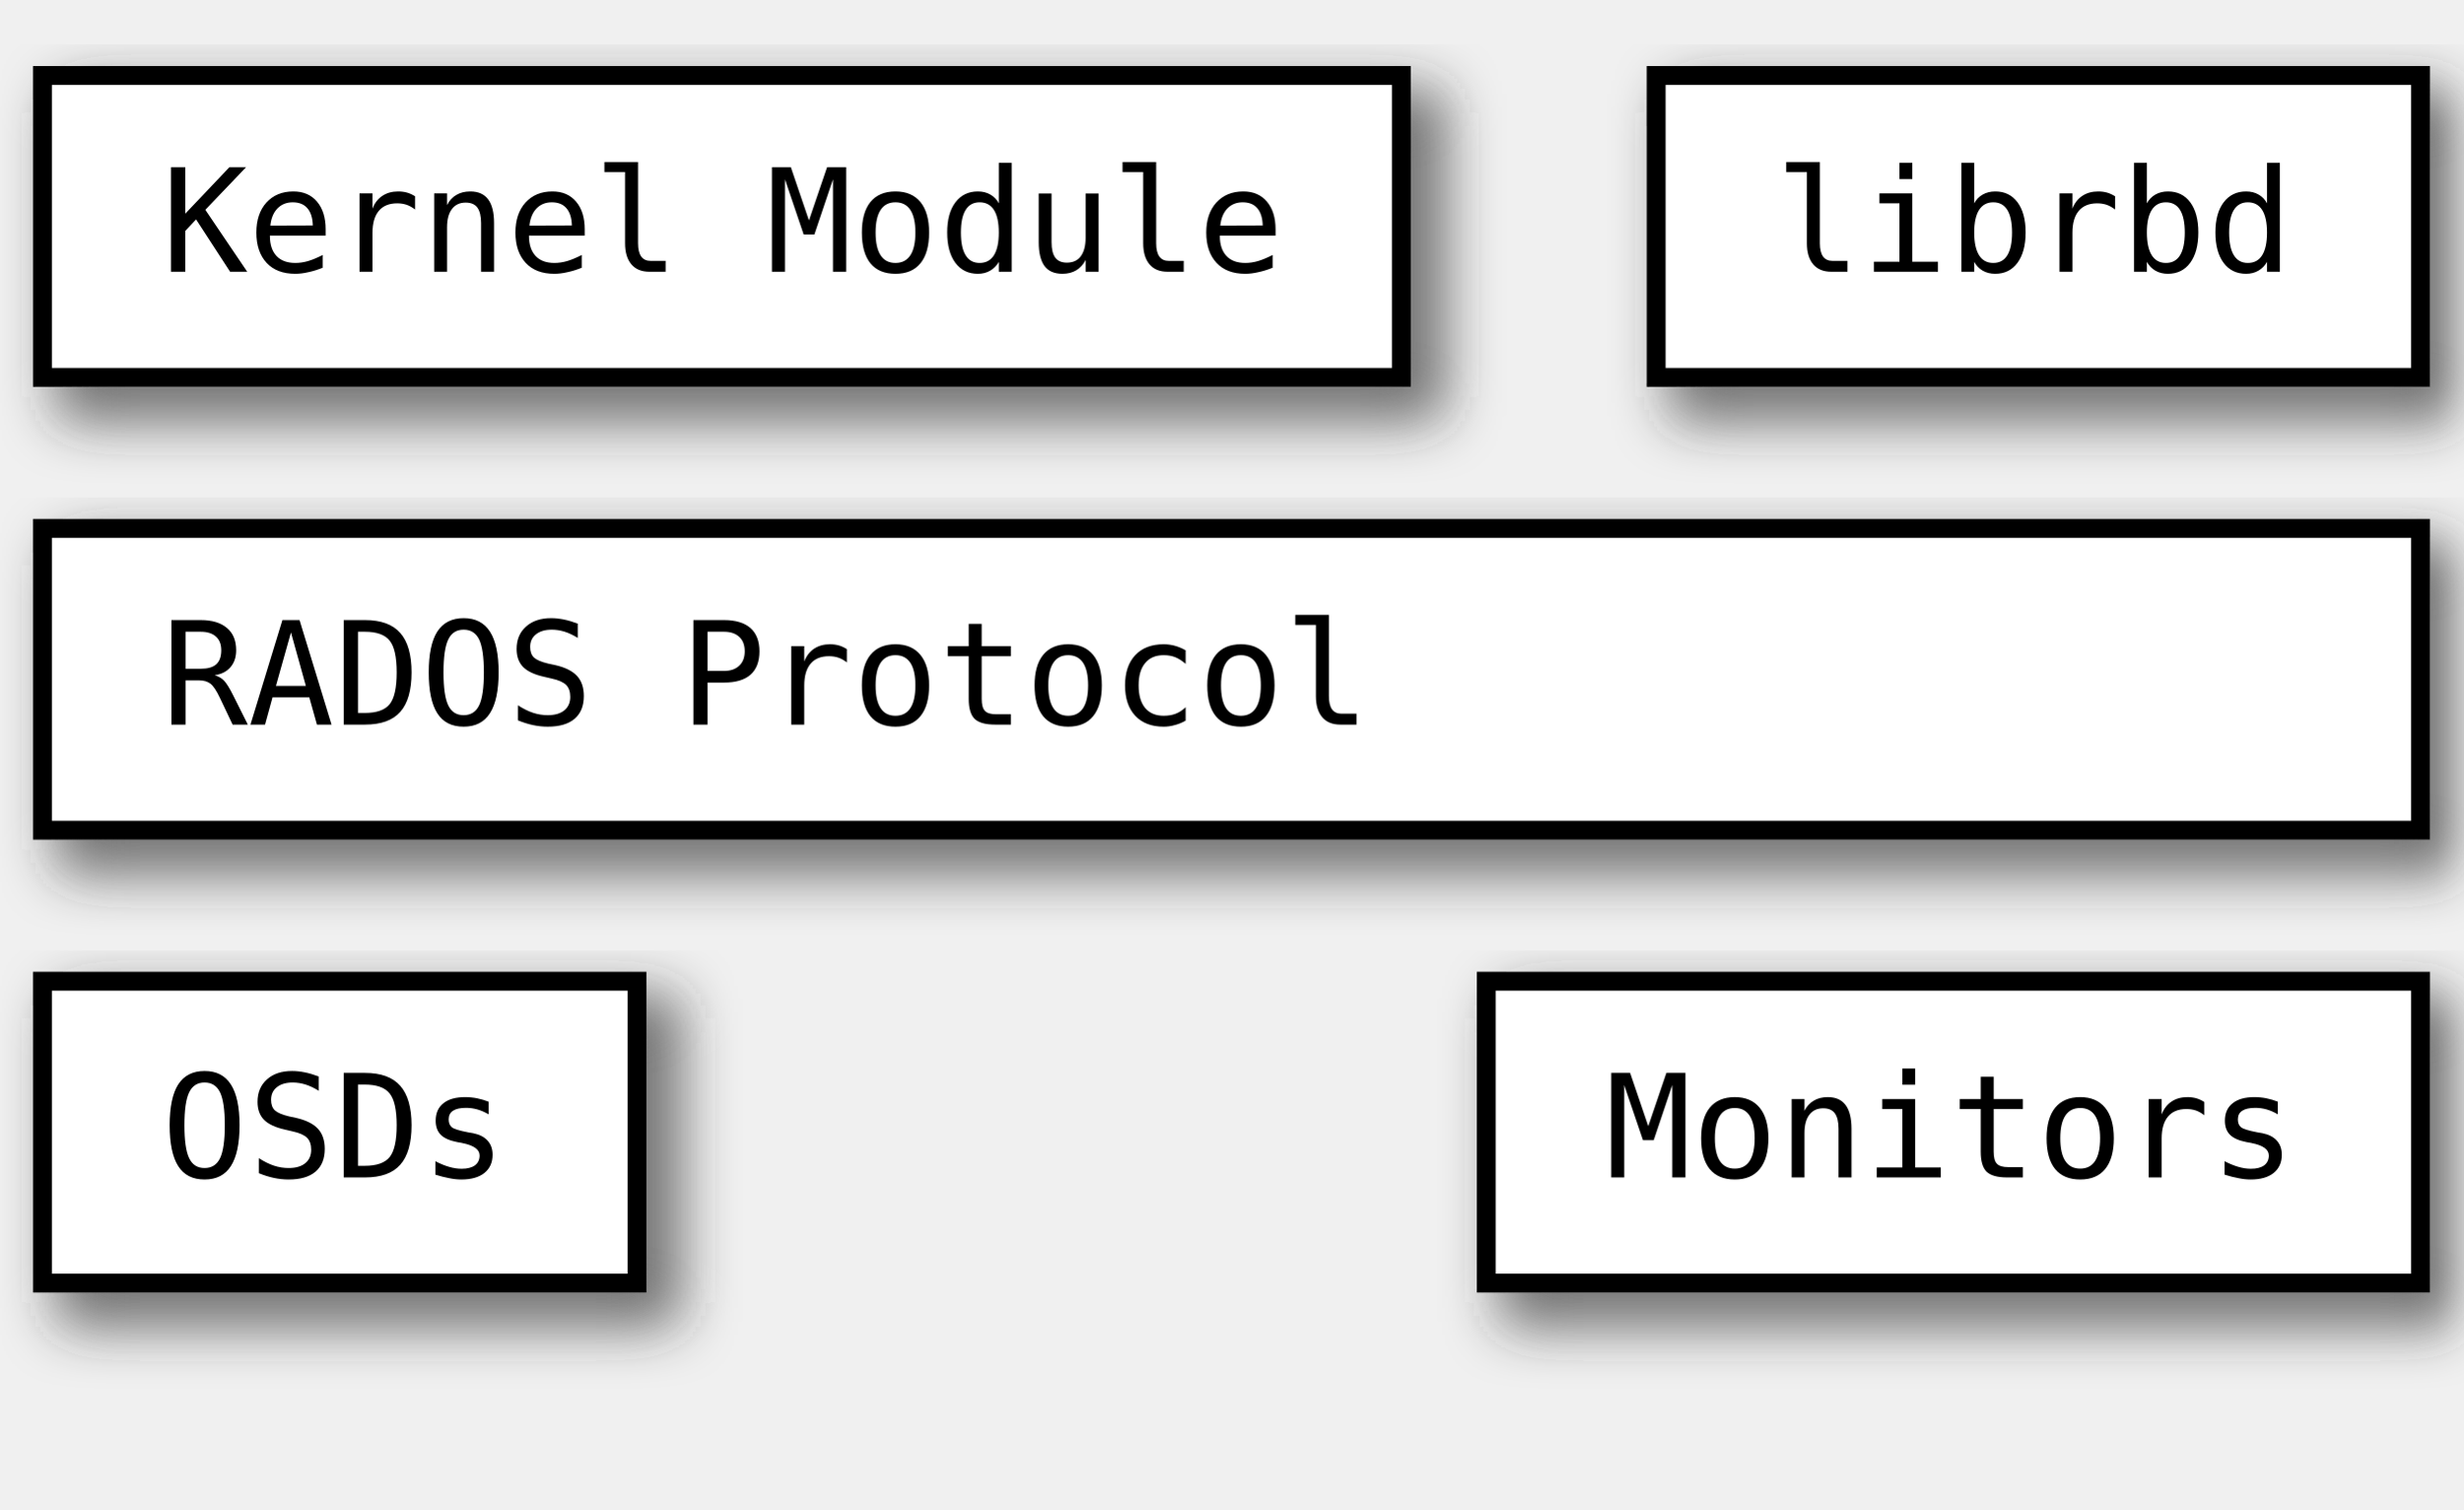
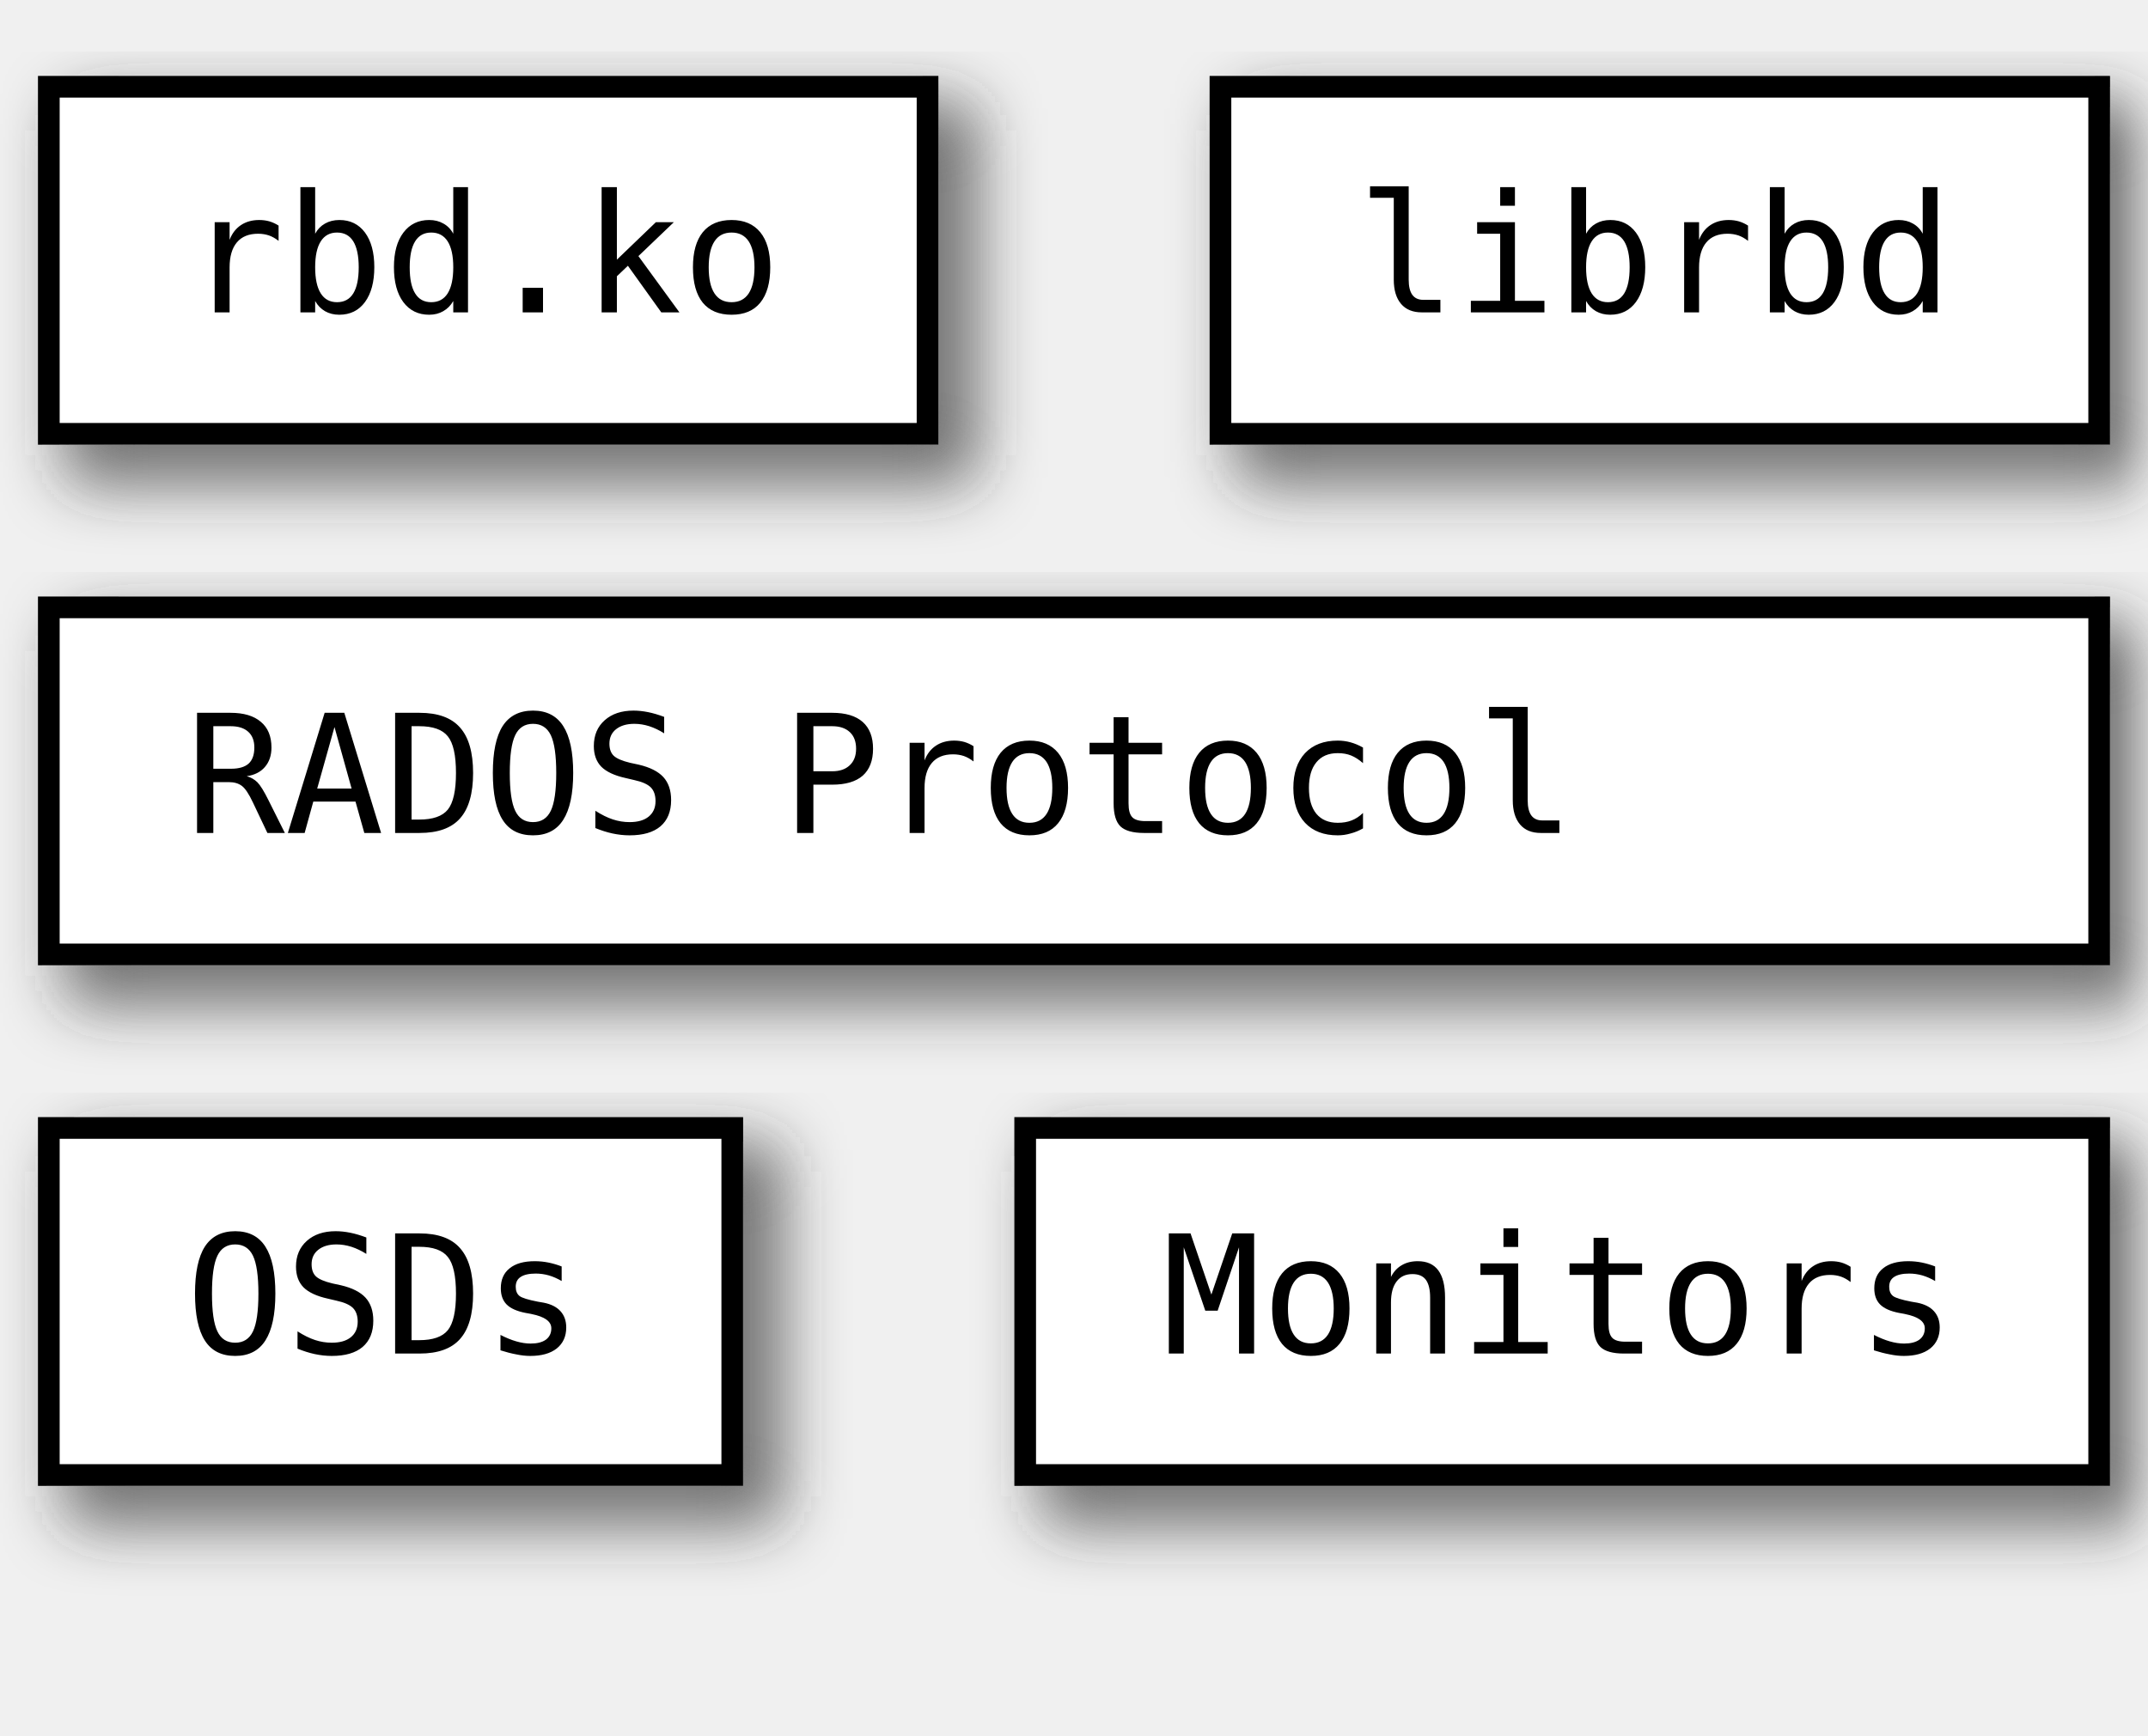
- <svg xmlns="http://www.w3.org/2000/svg" width="261px" height="160px" version="1.1">
+ <svg xmlns="http://www.w3.org/2000/svg" width="198px" height="160px" version="1.1">
  <defs>
    <filter id="dsFilterNoBlur" width="150%" height="150%">
      <feOffset result="offOut" in="SourceGraphic" dx="3" dy="3" />
      <feColorMatrix result="matrixOut" in="offOut" type="matrix" values="0.2 0 0 0 0 0 0.2 0 0 0 0 0 0.2 0 0 0 0 0 1 0" />
      <feBlend in="SourceGraphic" in2="matrixOut" mode="normal" />
    </filter>
    <filter id="dsFilter" width="150%" height="150%">
      <feOffset result="offOut" in="SourceGraphic" dx="3" dy="3" />
      <feColorMatrix result="matrixOut" in="offOut" type="matrix" values="0.2 0 0 0 0 0 0.2 0 0 0 0 0 0.2 0 0 0 0 0 1 0" />
      <feGaussianBlur result="blurOut" in="matrixOut" stdDeviation="3" />
      <feBlend in="SourceGraphic" in2="blurOut" mode="normal" />
    </filter>
    <marker id="iPointer" viewBox="0 0 10 10" refX="5" refY="5" markerUnits="strokeWidth" markerWidth="8" markerHeight="7" orient="auto">
      <path d="M 10 0 L 10 10 L 0 5 z" />
    </marker>
    <marker id="Pointer" viewBox="0 0 10 10" refX="5" refY="5" markerUnits="strokeWidth" markerWidth="8" markerHeight="7" orient="auto">
      <path d="M 0 0 L 10 5 L 0 10 z" />
    </marker>
  </defs>
  <g id="boxes" stroke="black" stroke-width="2" fill="none">
    <g id="group0">
-       <path id="path0" filter="url(#dsFilter)" fill="#fff" d="M 4.5 8 L 148.5 8 L 148.5 40 L 4.5 40 Z" />
-       <text x="17.1" y="28.8" id="text0" fill="#000" stroke="none" style="font-family:Consolas,Monaco,Anonymous Pro,Anonymous,Bitstream Sans Mono,monospace;font-size:15.2px">Kernel Module </text>
+       <path id="path0" filter="url(#dsFilter)" fill="#fff" d="M 4.5 8 L 85.5 8 L 85.5 40 L 4.5 40 Z" />
+       <text x="17.1" y="28.8" id="text0" fill="#000" stroke="none" style="font-family:Consolas,Monaco,Anonymous Pro,Anonymous,Bitstream Sans Mono,monospace;font-size:15.2px">rbd.ko </text>
    </g>
    <g id="group2">
-       <path id="path2" filter="url(#dsFilter)" fill="#fff" d="M 175.5 8 L 256.5 8 L 256.5 40 L 175.5 40 Z" />
-       <text x="188.1" y="28.8" id="text2" fill="#000" stroke="none" style="font-family:Consolas,Monaco,Anonymous Pro,Anonymous,Bitstream Sans Mono,monospace;font-size:15.2px">librbd </text>
+       <path id="path2" filter="url(#dsFilter)" fill="#fff" d="M 112.5 8 L 193.5 8 L 193.5 40 L 112.5 40 Z" />
+       <text x="125.1" y="28.8" id="text2" fill="#000" stroke="none" style="font-family:Consolas,Monaco,Anonymous Pro,Anonymous,Bitstream Sans Mono,monospace;font-size:15.2px">librbd </text>
    </g>
-     <g id="group8">
-       <path id="path8" filter="url(#dsFilter)" fill="#fff" d="M 4.5 56 L 256.5 56 L 256.5 88 L 4.5 88 Z" />
-       <text x="17.1" y="76.8" id="text8" fill="#000" stroke="none" style="font-family:Consolas,Monaco,Anonymous Pro,Anonymous,Bitstream Sans Mono,monospace;font-size:15.2px">RADOS Protocol </text>
+     <g id="group9">
+       <path id="path9" filter="url(#dsFilter)" fill="#fff" d="M 4.5 56 L 193.5 56 L 193.5 88 L 4.5 88 Z" />
+       <text x="17.1" y="76.8" id="text9" fill="#000" stroke="none" style="font-family:Consolas,Monaco,Anonymous Pro,Anonymous,Bitstream Sans Mono,monospace;font-size:15.2px">RADOS Protocol </text>
    </g>
-     <g id="group12">
-       <path id="path12" filter="url(#dsFilter)" fill="#fff" d="M 4.5 104 L 67.5 104 L 67.5 136 L 4.5 136 Z" />
-       <text x="17.1" y="124.8" id="text12" fill="#000" stroke="none" style="font-family:Consolas,Monaco,Anonymous Pro,Anonymous,Bitstream Sans Mono,monospace;font-size:15.2px">OSDs </text>
+     <g id="group13">
+       <path id="path13" filter="url(#dsFilter)" fill="#fff" d="M 4.5 104 L 67.5 104 L 67.5 136 L 4.5 136 Z" />
+       <text x="17.1" y="124.8" id="text13" fill="#000" stroke="none" style="font-family:Consolas,Monaco,Anonymous Pro,Anonymous,Bitstream Sans Mono,monospace;font-size:15.2px">OSDs </text>
    </g>
-     <g id="group14">
-       <path id="path14" filter="url(#dsFilter)" fill="#fff" d="M 157.5 104 L 256.5 104 L 256.5 136 L 157.5 136 Z" />
-       <text x="170.1" y="124.8" id="text14" fill="#000" stroke="none" style="font-family:Consolas,Monaco,Anonymous Pro,Anonymous,Bitstream Sans Mono,monospace;font-size:15.2px">Monitors </text>
+     <g id="group15">
+       <path id="path15" filter="url(#dsFilter)" fill="#fff" d="M 94.5 104 L 193.5 104 L 193.5 136 L 94.5 136 Z" />
+       <text x="107.1" y="124.8" id="text15" fill="#000" stroke="none" style="font-family:Consolas,Monaco,Anonymous Pro,Anonymous,Bitstream Sans Mono,monospace;font-size:15.2px">Monitors </text>
    </g>
  </g>
  <g id="lines" stroke="black" stroke-width="2" fill="none">
</g>
  <g id="text" fill="black" style="font-family:Consolas,Monaco,Anonymous Pro,Anonymous,Bitstream Sans Mono,monospace;font-size:15.2px">
</g>
</svg>
